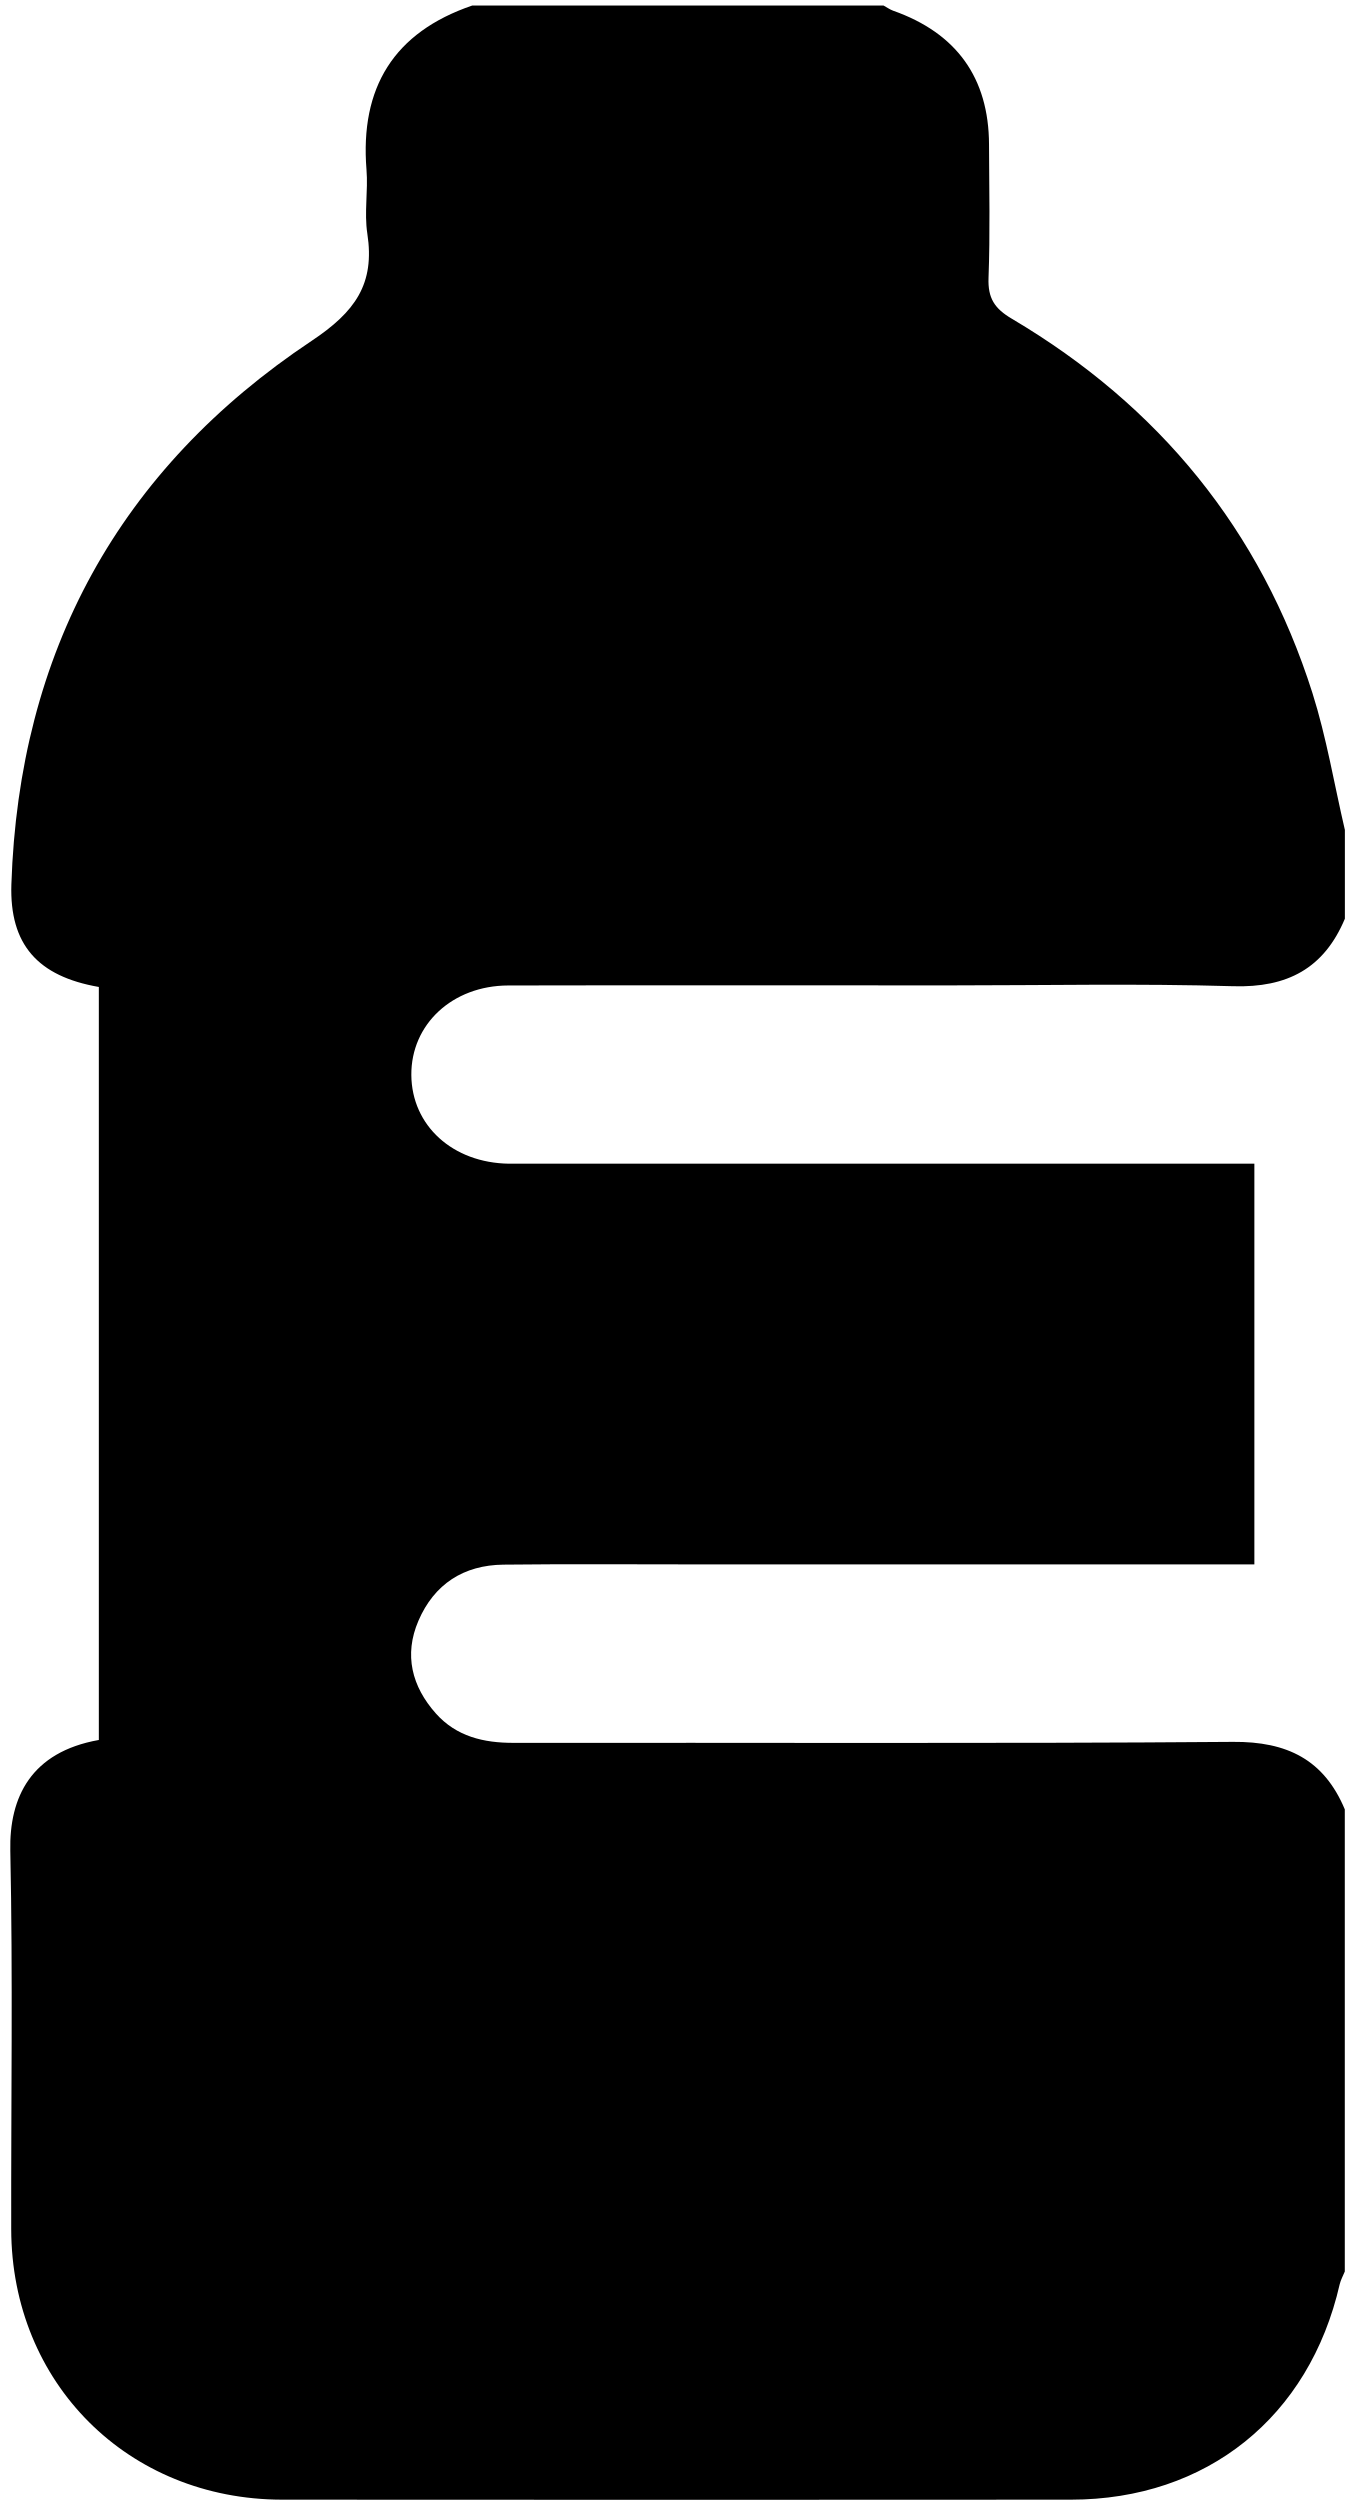
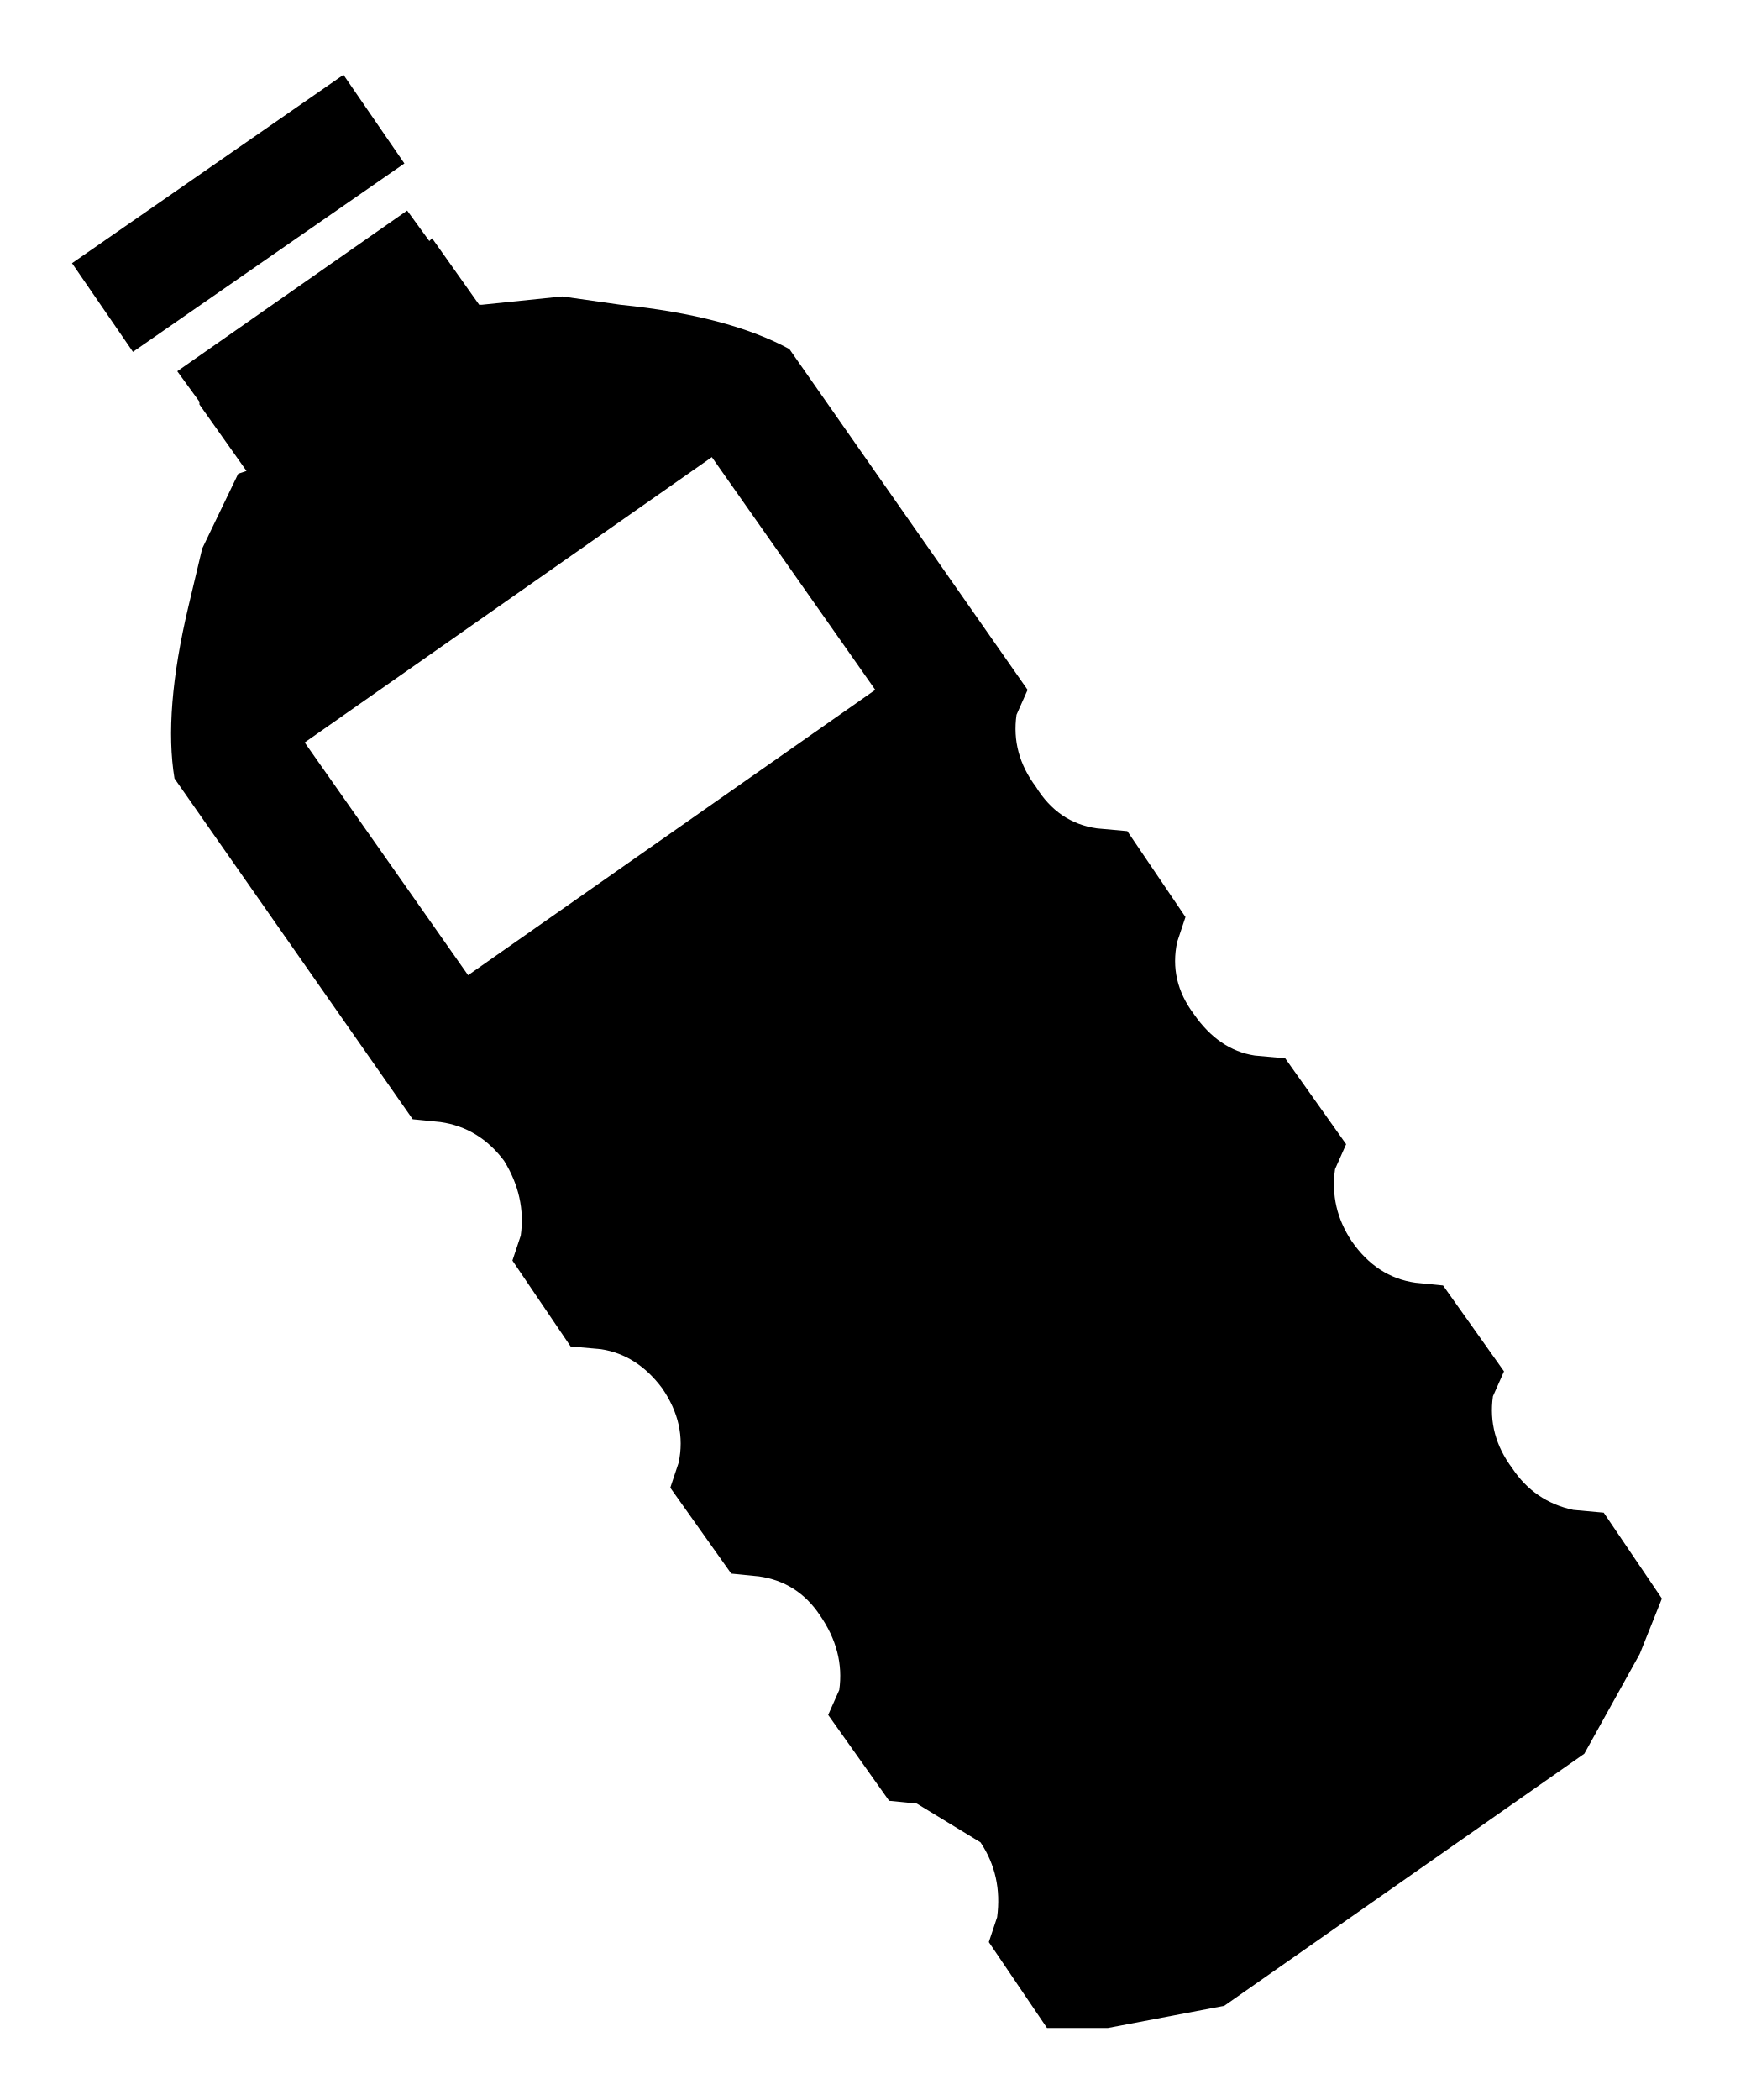
- <svg xmlns="http://www.w3.org/2000/svg" viewBox="0 0 163.15 303.28">
-   <g>
-     <path d="m163.15,100.64v10.81c-2.53,6.03-6.98,8.39-13.55,8.19-11.45-.34-22.91-.1-34.37-.1-17.86,0-35.72-.03-53.58.01-6.78.02-11.79,4.72-11.75,10.85.04,6.15,5.02,10.68,11.85,10.77.79.01,1.57,0,2.36,0,28.08,0,56.16,0,84.24,0h3.82v48.61h-3.82c-21.34,0-42.68,0-64.02,0-7.75,0-15.5-.06-23.25.03-4.83.05-8.41,2.36-10.32,6.81-1.78,4.14-.8,7.97,2.12,11.25,2.49,2.79,5.79,3.57,9.44,3.56,29.09-.04,58.18.11,87.27-.12,6.55-.05,11.02,2.15,13.55,8.19v56.06c-.21.52-.49,1.01-.62,1.55-3.68,16.11-16.13,26.12-32.6,26.13-31.9.02-63.79.03-95.69,0-18.7-.02-32.83-14.14-32.87-32.81-.03-15.3.21-30.61-.11-45.91-.14-6.51,2.52-11.98,10.74-13.44v-91.35c-7.41-1.29-10.84-5.14-10.61-12.44.92-28.16,13.07-50.38,36.41-65.93,5.3-3.53,7.71-6.9,6.77-13.03-.39-2.53.11-5.18-.1-7.75-.8-9.96,3.32-16.66,12.83-19.91,16.63,0,33.26,0,49.89,0,.39.21.76.48,1.17.63,7.69,2.71,11.6,8.15,11.63,16.22.02,5.4.14,10.8-.06,16.19-.09,2.46.72,3.72,2.85,4.97,17.8,10.54,30.16,25.59,36.44,45.38,1.71,5.4,2.64,11.04,3.93,16.58Z" />
+ <svg xmlns="http://www.w3.org/2000/svg" xmlns:ns1="https://www.free-decompiler.com/flash" ns1:objectType="shape" height="37.9px" width="31.6px" version="1.1" id="svg2">
+   <g transform="matrix(1.0, 0.0, 0.0, 1.0, 15.1, 19.35)">
+     <path d="M-13.8 -14.6 L-8.9 -18.0 -7.8 -16.4 -12.7 -13.0 -13.8 -14.6 M-11.5 -12.1 L-11.9 -12.65 -7.75 -15.55 -7.35 -15.0 -7.3 -15.05 -6.45 -13.85 -6.4 -13.85 -4.95 -14.0 -3.9 -13.85 Q-1.95 -13.65 -0.85 -13.05 L3.45 -6.9 3.25 -6.45 Q3.15 -5.75 3.6 -5.15 4.0 -4.5 4.7 -4.4 L5.25 -4.35 6.3 -2.8 6.15 -2.35 Q6.0 -1.65 6.45 -1.05 6.9 -0.4 7.55 -0.3 L8.1 -0.25 9.2 1.3 9.0 1.75 Q8.9 2.45 9.3 3.05 9.75 3.7 10.45 3.8 L10.95 3.85 12.05 5.4 11.85 5.85 Q11.75 6.55 12.2 7.15 12.6 7.75 13.3 7.9 L13.85 7.95 14.9 9.5 14.5 10.5 13.5 12.3 7.0 16.85 4.9 17.25 3.8 17.25 2.75 15.7 2.9 15.25 Q3.0 14.5 2.6 13.9 L1.45 13.2 0.95 13.15 -0.15 11.6 0.05 11.15 Q0.15 10.45 -0.3 9.8 -0.7 9.2 -1.4 9.1 L-1.9 9.05 -3.0 7.5 -2.85 7.05 Q-2.7 6.35 -3.15 5.7 -3.6 5.1 -4.25 5.0 L-4.8 4.95 -5.85 3.4 -5.7 2.95 Q-5.6 2.25 -6.0 1.6 -6.45 1.0 -7.15 0.9 L-7.65 0.85 -11.95 -5.3 Q-12.15 -6.5 -11.7 -8.4 L-11.45 -9.45 -10.8 -10.8 -10.65 -10.85 -11.5 -12.05 -11.5 -12.1 M-2.25 -11.1 L-9.6 -5.95 -6.65 -1.75 0.7 -6.9 -2.25 -11.1" />
  </g>
</svg>
